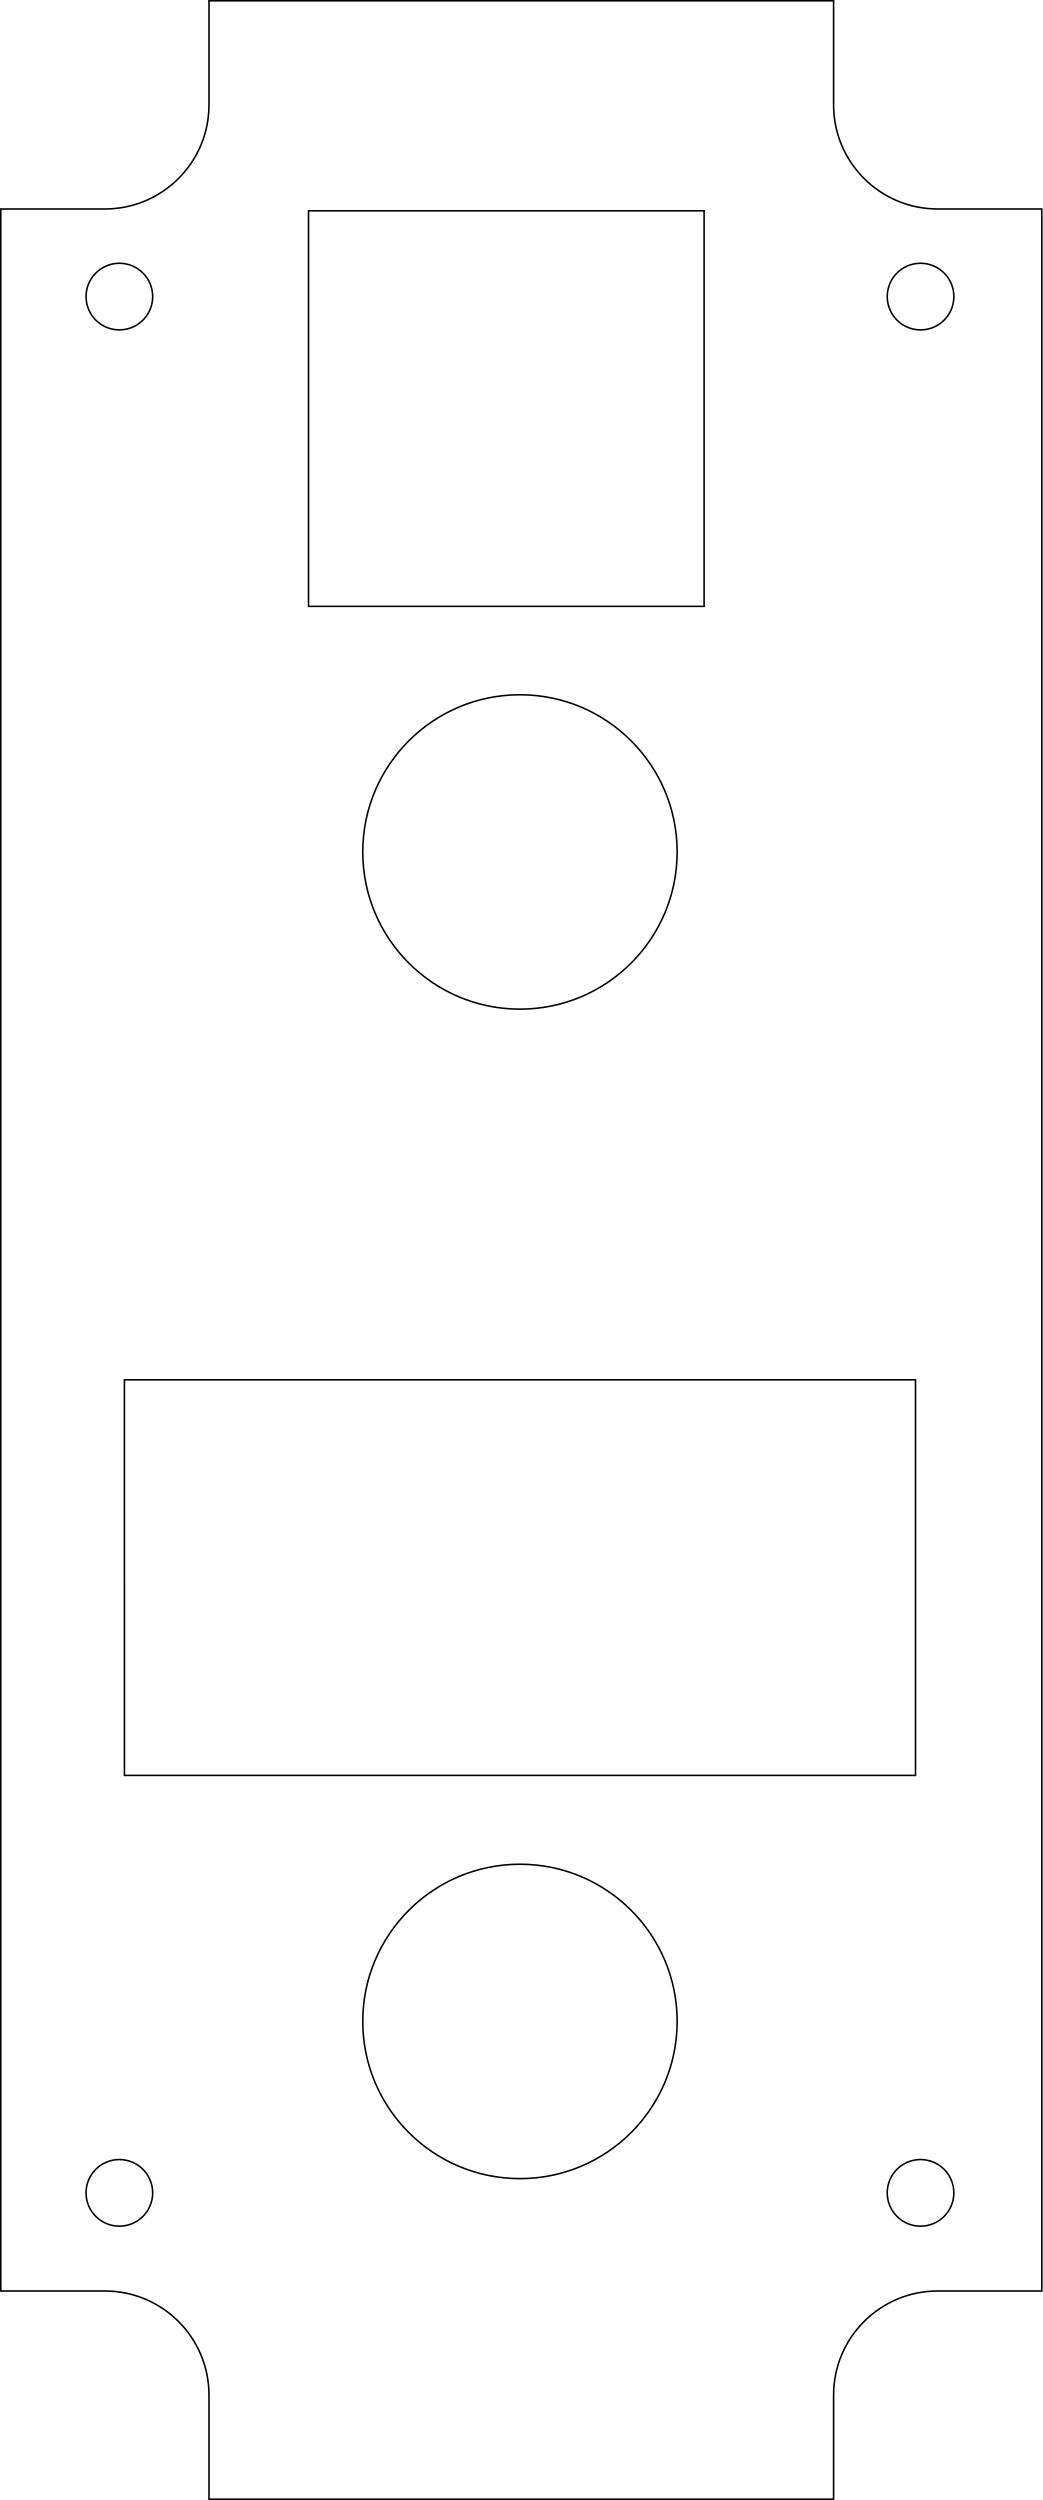
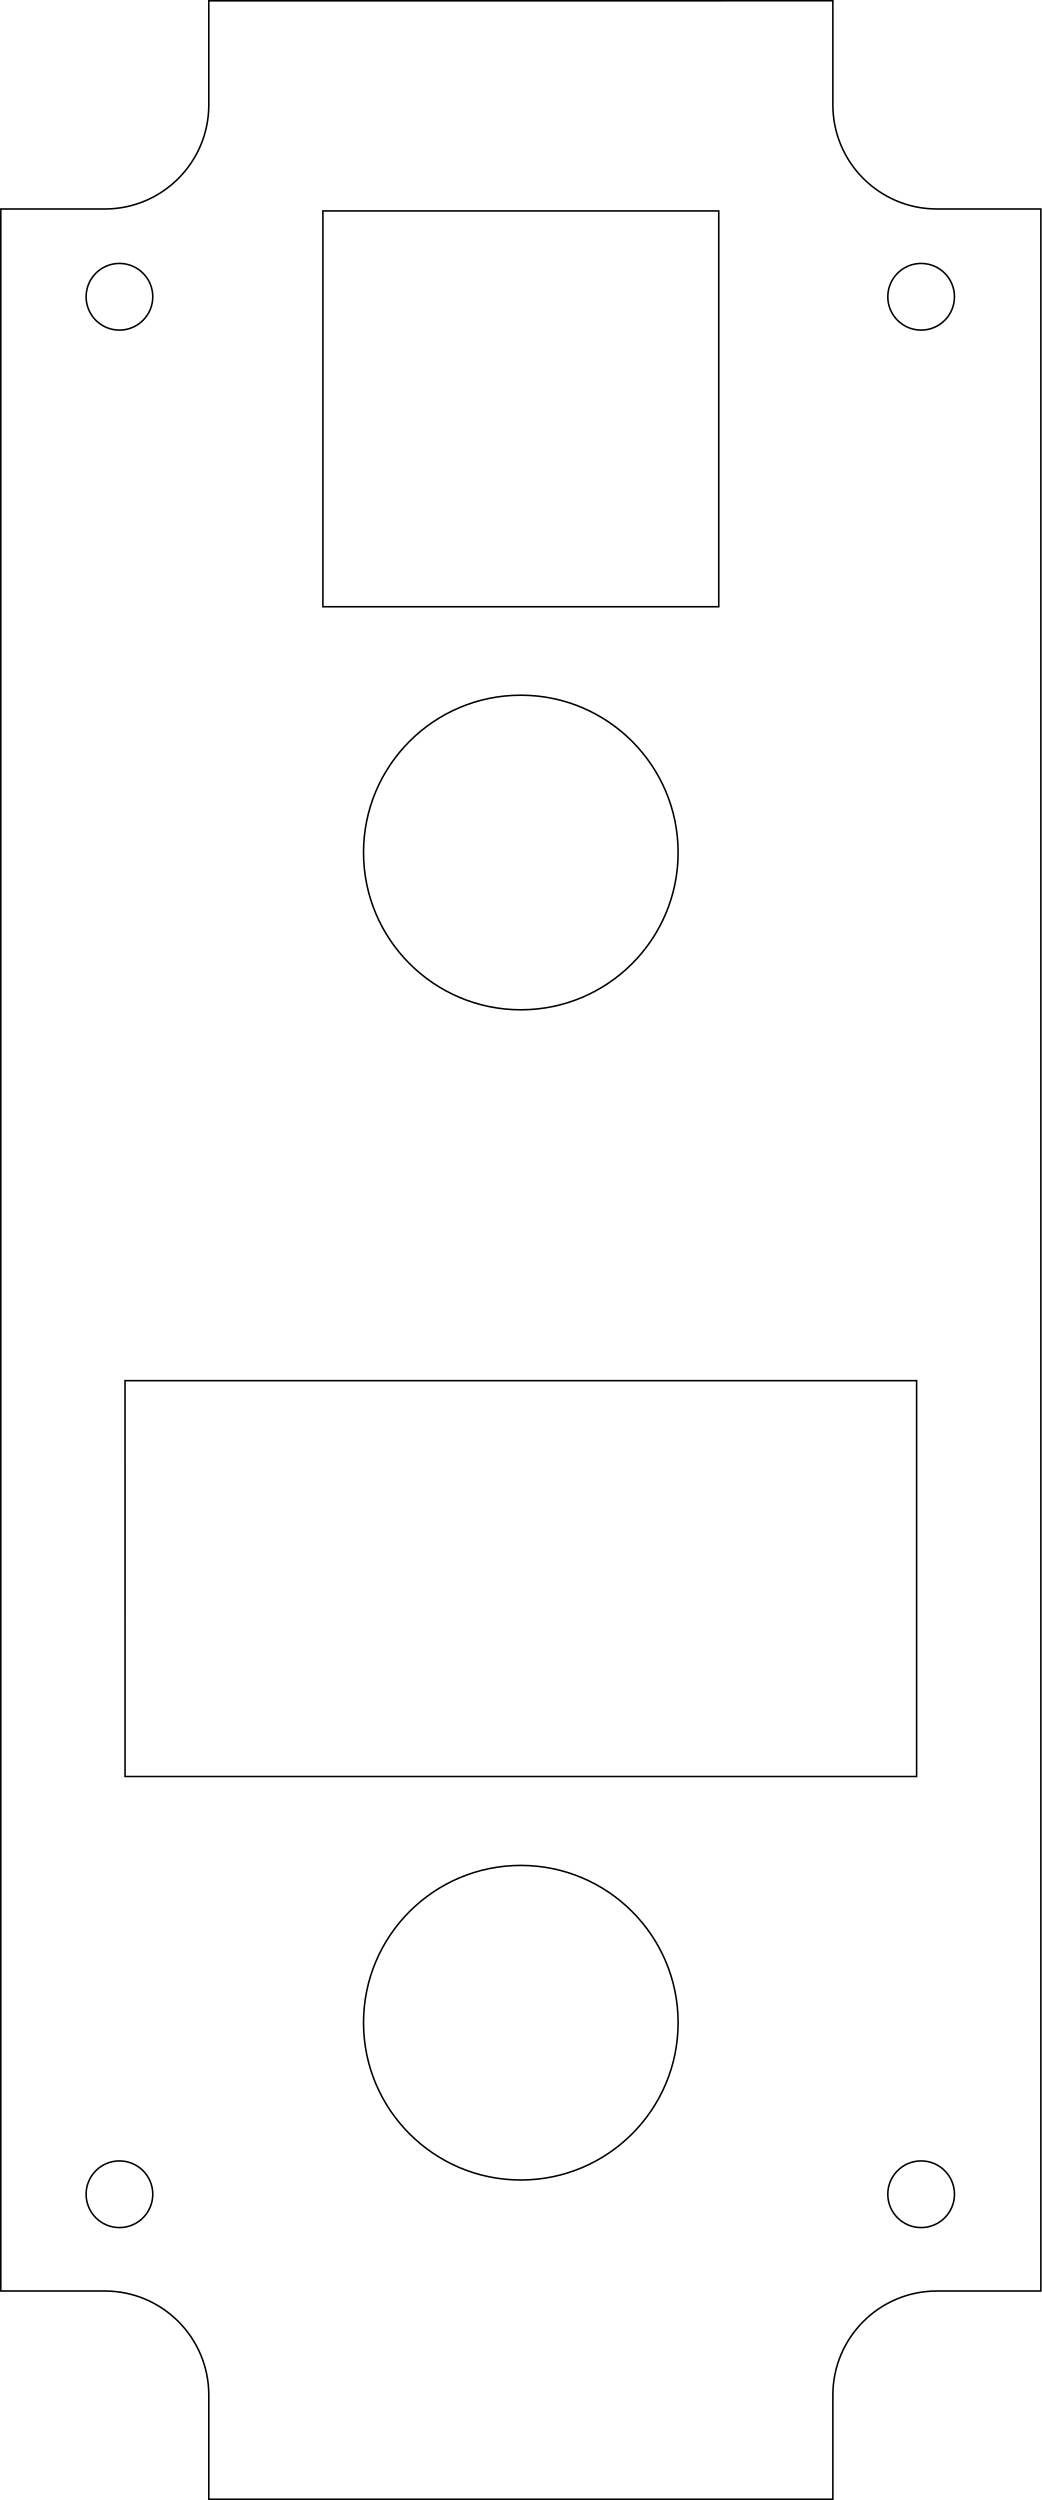
- <svg xmlns="http://www.w3.org/2000/svg" width="50.076mm" height="120.076mm" viewBox="0 0 50.076 120.076" version="1.1" id="svg38434">
-   <defs id="defs38431" />
-   <g id="layer1" transform="translate(-76.4683,-88.46205)">
-     <path id="rect3678-3" style="display:inline;fill:none;fill-opacity:1;stroke:#000000;stroke-width:0.076;stroke-linecap:round;stroke-miterlimit:4;stroke-dasharray:none" d="m 86.506,88.5 v 5 c -1.68e-4,2.761 -2.239,5 -5,5 H 76.506 V 198.5 h 5 c 2.761,-1.1e-4 5,2.238 5,5 v 5 h 30 v -5 c 1.6e-4,-2.761 2.239,-5 5,-5 h 5 V 98.5 h -5 c -2.761,1.2e-4 -5,-2.238 -5,-5 v -5 z m 4.781,10.086 H 110.287 V 117.586 H 91.287 Z m -9.085,2.521 c 0.884,-2.3e-4 1.6,0.716 1.6,1.6 -5.5e-5,0.884 -0.717,1.6 -1.6,1.6 -0.884,-5e-5 -1.6,-0.716 -1.6,-1.6 5e-5,-0.884 0.716,-1.6 1.6,-1.6 z m 38.481,0 c 0.884,5e-5 1.6,0.716 1.6,1.6 -6e-5,0.884 -0.716,1.6 -1.6,1.6 -0.884,-5e-5 -1.6,-0.716 -1.6,-1.6 5e-5,-0.884 0.716,-1.6 1.6,-1.6 z m -19.241,20.725 a 7.55,7.55 0 0 1 7.55,7.55 7.55,7.55 0 0 1 -7.55,7.55 7.55,7.55 0 0 1 -7.55,-7.55 7.55,7.55 0 0 1 7.55,-7.55 z m -18.998,32.902 h 37.996 v 19 H 82.445 Z m 18.998,23.268 a 7.55,7.55 0 0 1 7.55,7.55 7.55,7.55 0 0 1 -7.55,7.55 7.55,7.55 0 0 1 -7.55,-7.55 7.55,7.55 0 0 1 7.55,-7.55 z m -19.241,14.184 c 0.884,-2.3e-4 1.6,0.716 1.6,1.6 -5.5e-5,0.884 -0.717,1.6 -1.6,1.6 -0.884,-5e-5 -1.6,-0.716 -1.6,-1.6 5.5e-5,-0.884 0.716,-1.6 1.6,-1.6 z m 38.481,0 c 0.884,5e-5 1.6,0.716 1.6,1.6 -6e-5,0.884 -0.716,1.6 -1.6,1.6 -0.884,-5e-5 -1.6,-0.716 -1.6,-1.6 6e-5,-0.884 0.716,-1.6 1.6,-1.6 z" />
+ <svg xmlns="http://www.w3.org/2000/svg" width="50mm" height="120mm" viewBox="0 0 50 120" version="1.1" id="svg97409">
+   <defs id="defs97406" />
+   <g id="layer1" transform="translate(-76.50655,-88.50002)">
+     <path id="rect3678-3" style="display:inline;fill:none;fill-opacity:1;stroke:#000000;stroke-width:0.076;stroke-linecap:round;stroke-miterlimit:4;stroke-dasharray:none" d="m 86.529,88.538 v 4.997 c -1.68e-4,2.76 -2.235,4.997 -4.992,4.997 h -4.992 v 99.937 h 4.992 c 2.757,-1.2e-4 4.992,2.237 4.992,4.997 v 4.997 h 29.955 v -4.997 c 1.6e-4,-2.76 2.235,-4.997 4.992,-4.997 h 4.992 V 98.531 h -4.992 c -2.757,1.2e-4 -4.992,-2.237 -4.992,-4.997 v -4.997 z m 5.477,10.086 H 111.007 V 117.624 H 92.006 Z M 82.24,101.145 c 0.884,-2.3e-4 1.6,0.716 1.6,1.6 -5.5e-5,0.884 -0.717,1.6 -1.6,1.6 -0.884,-5e-5 -1.6,-0.716 -1.6,-1.6 5e-5,-0.884 0.716,-1.6 1.6,-1.6 z m 38.481,0 c 0.884,5e-5 1.6,0.716 1.6,1.6 -6e-5,0.884 -0.716,1.6 -1.6,1.6 -0.884,-5e-5 -1.6,-0.716 -1.6,-1.6 5e-5,-0.884 0.716,-1.6 1.6,-1.6 z m -19.215,20.725 a 7.55,7.55 0 0 1 7.55,7.55 7.55,7.55 0 0 1 -7.55,7.55 7.55,7.55 0 0 1 -7.55,-7.55 7.55,7.55 0 0 1 7.55,-7.55 z m -18.998,32.902 h 37.996 v 19 H 82.509 Z m 18.998,23.268 a 7.55,7.55 0 0 1 7.55,7.55 7.55,7.55 0 0 1 -7.55,7.55 7.55,7.55 0 0 1 -7.55,-7.55 7.55,7.55 0 0 1 7.55,-7.55 z M 82.24,192.224 c 0.884,-2.3e-4 1.6,0.716 1.6,1.6 -5.5e-5,0.884 -0.717,1.6 -1.6,1.6 -0.884,-5e-5 -1.6,-0.716 -1.6,-1.6 5.5e-5,-0.884 0.716,-1.6 1.6,-1.6 z m 38.481,0 c 0.884,5e-5 1.6,0.716 1.6,1.6 -6e-5,0.884 -0.716,1.6 -1.6,1.6 -0.884,-5e-5 -1.6,-0.716 -1.6,-1.6 6e-5,-0.884 0.716,-1.6 1.6,-1.6 z" />
  </g>
</svg>
